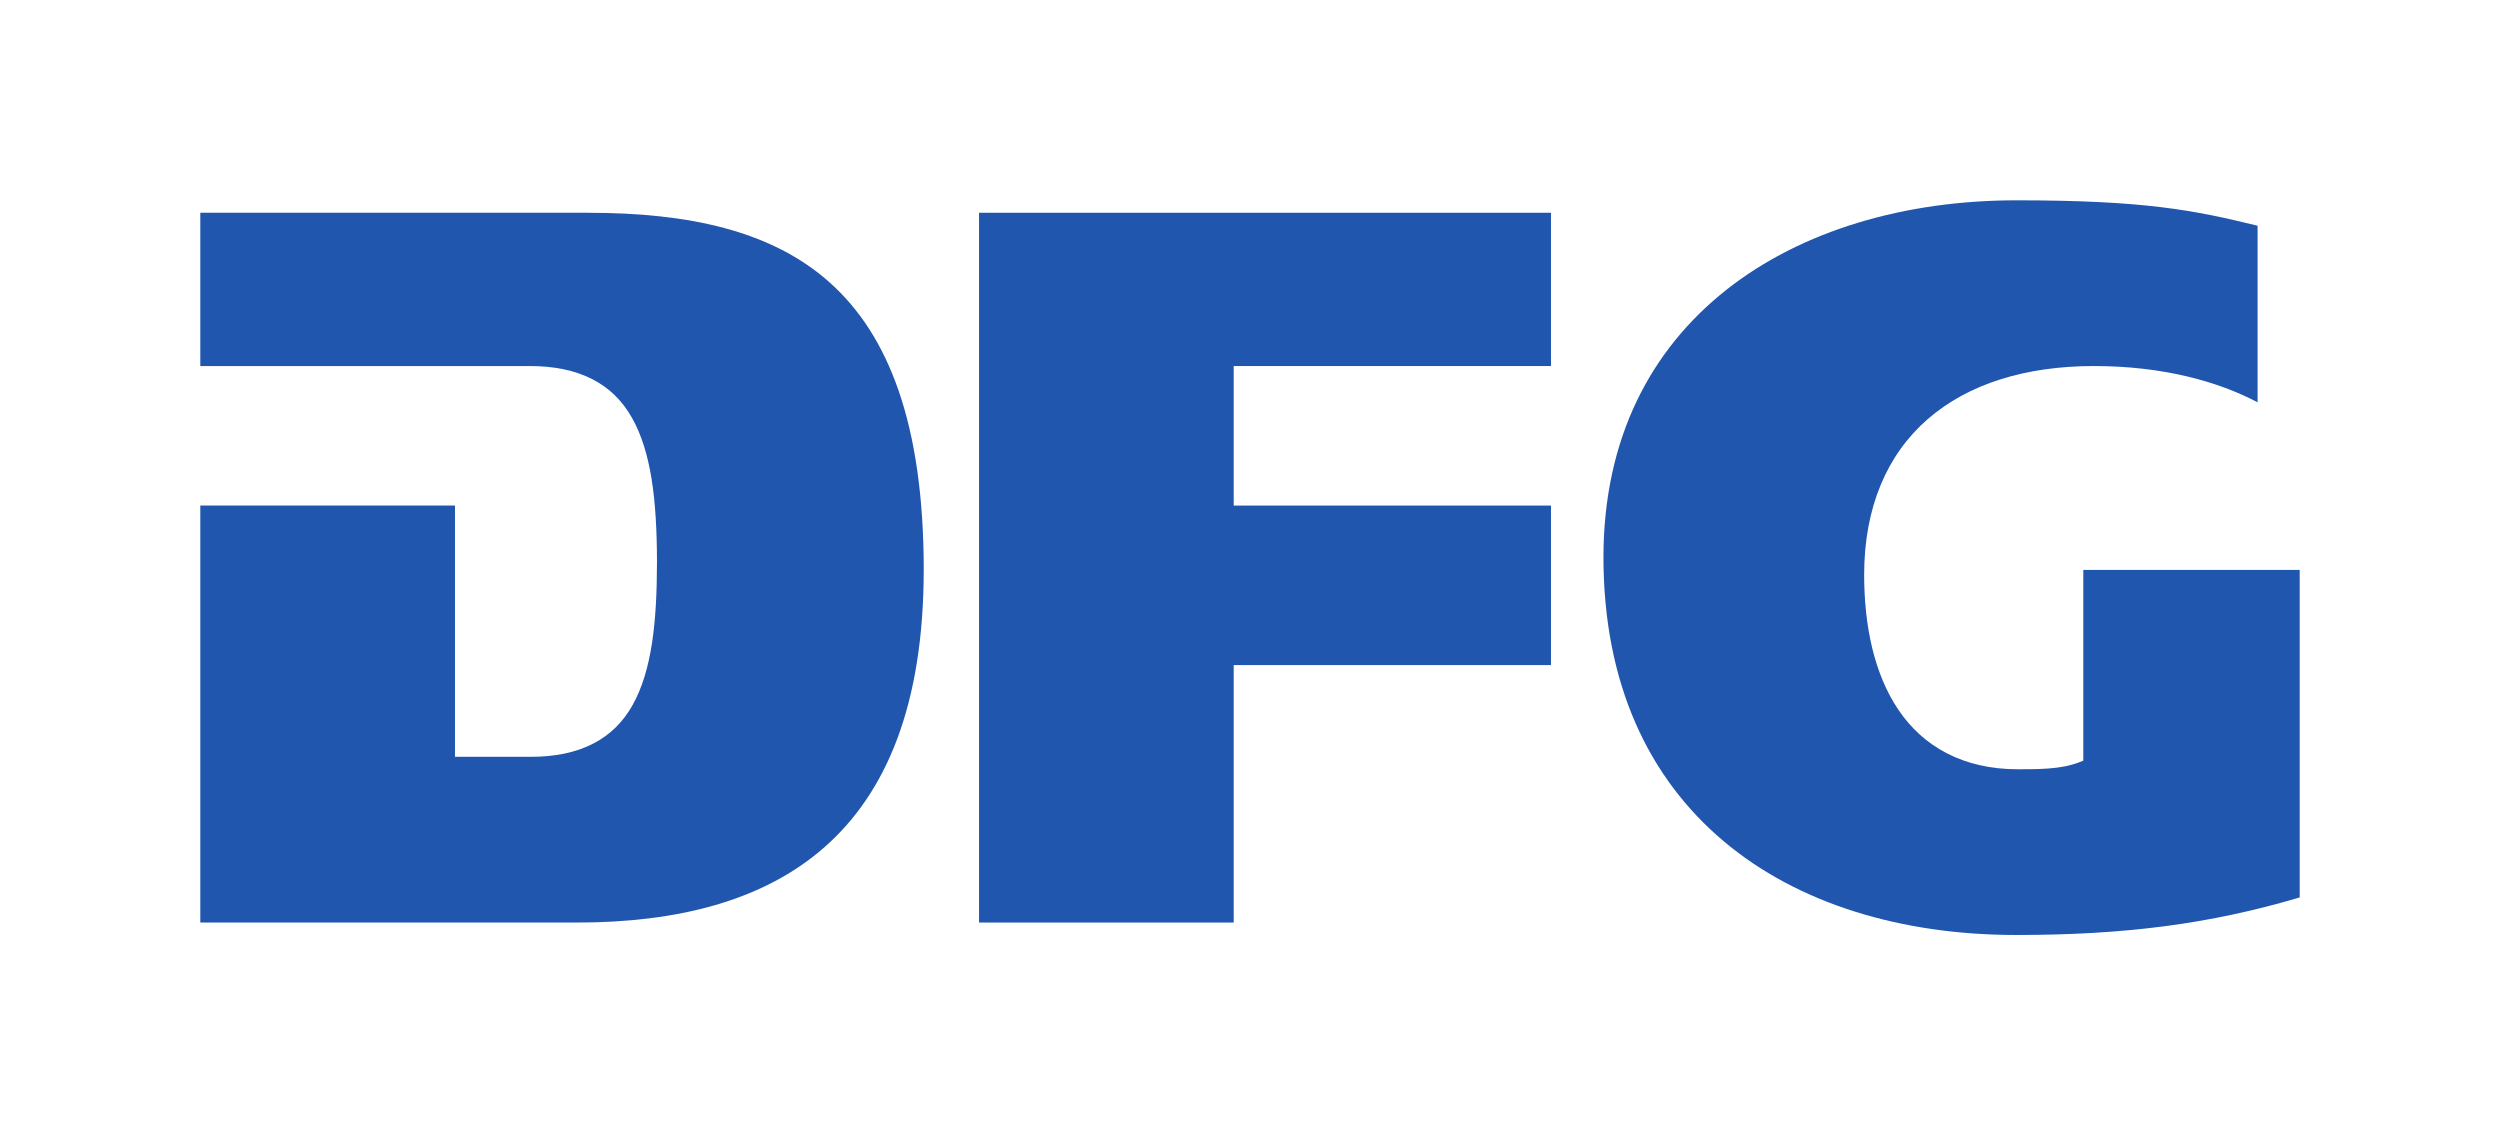
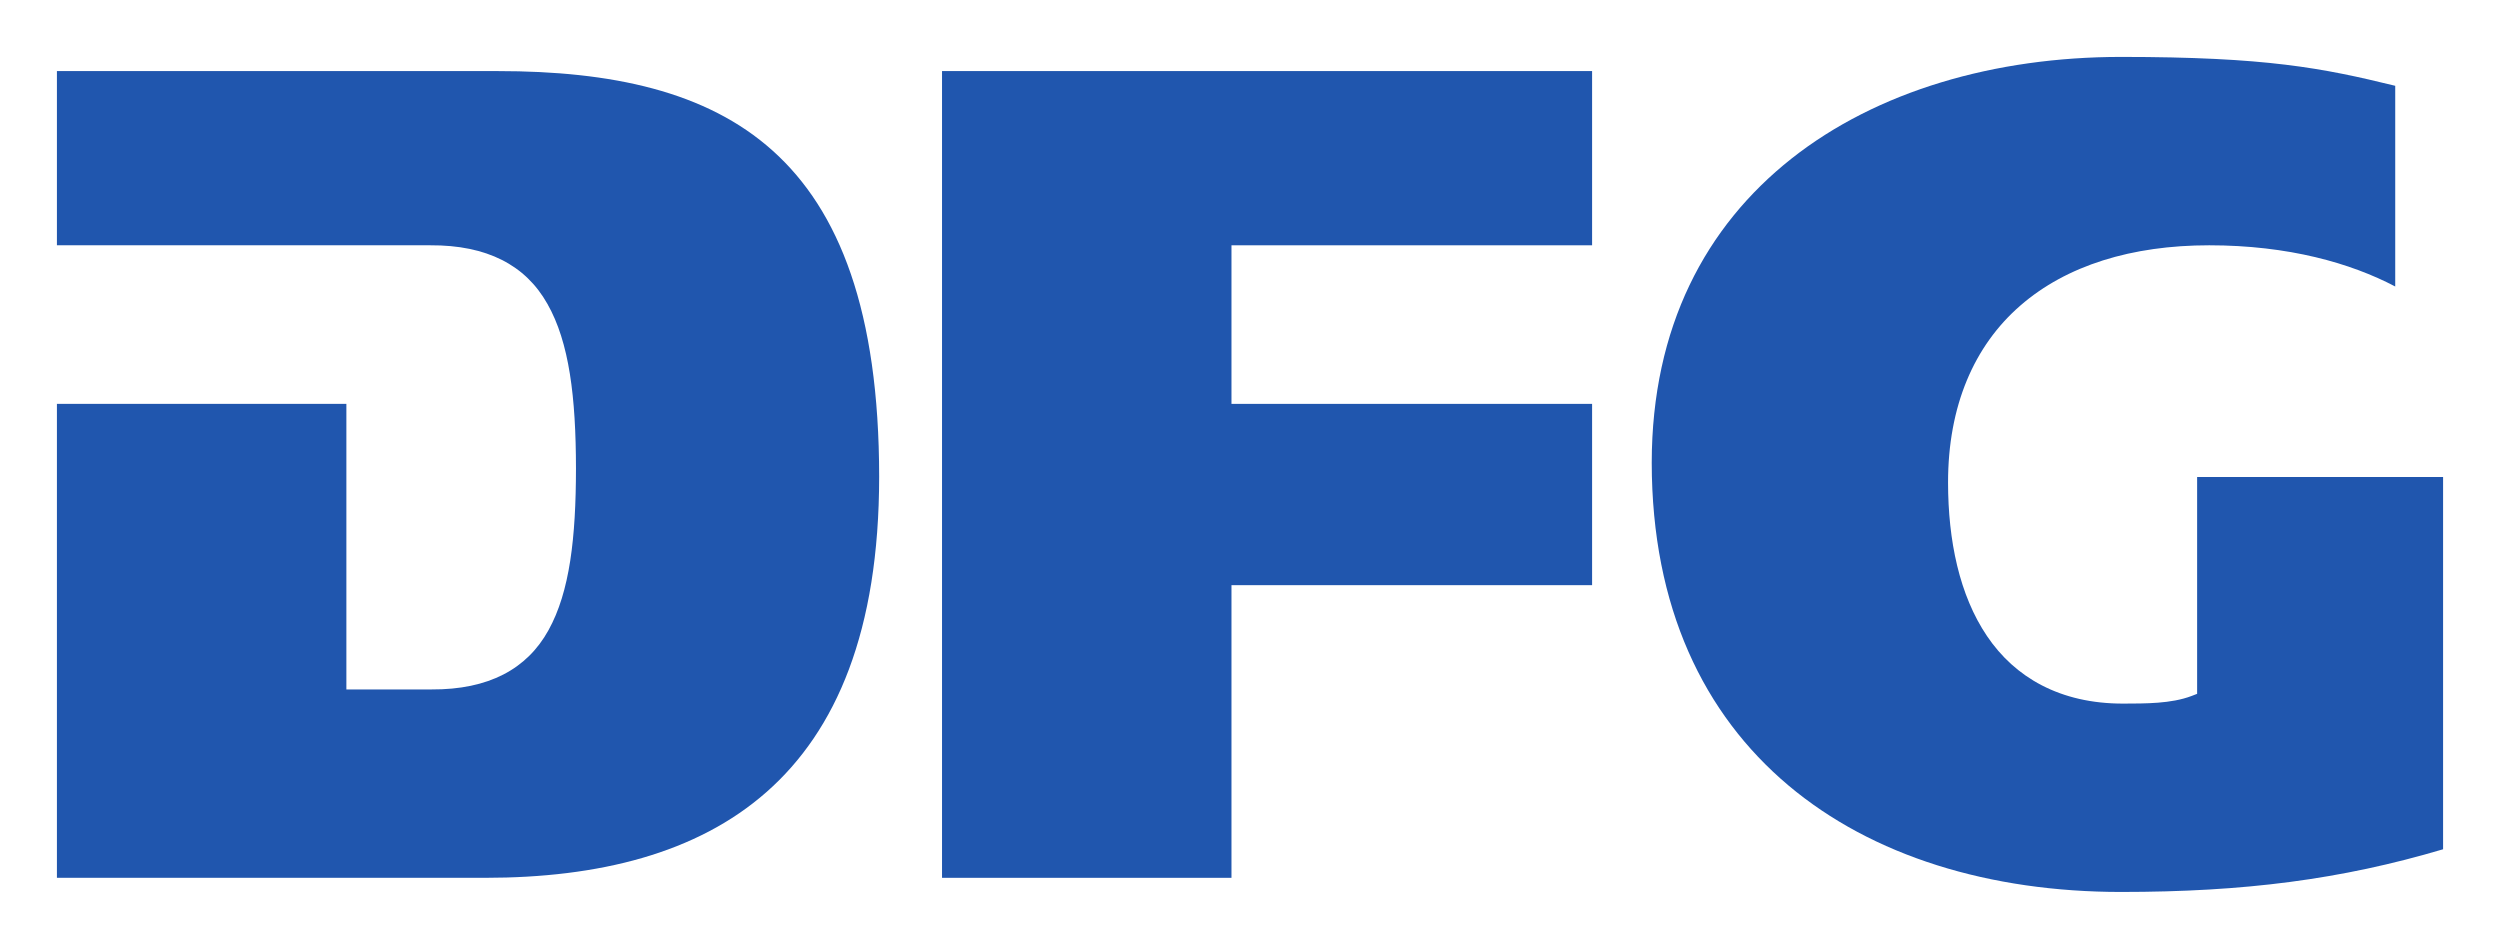
- <svg xmlns="http://www.w3.org/2000/svg" width="124.807" height="56.677" id="svg2" version="1.1">
+ <svg xmlns="http://www.w3.org/2000/svg" width="439.229" height="166.709" id="svg2" version="1.1" viewBox="0 0 109.807 41.677">
  <defs id="defs4">
    <clipPath id="clipPath26" clipPathUnits="userSpaceOnUse">
      <path id="path28" d="M 0,0 H 2537 V 323.707 H 0 Z" />
    </clipPath>
  </defs>
-   <g id="layer1" transform="translate(-217.1518,-679.6708)">
+   <g id="layer1" transform="translate(-224.6518,-687.1709)">
    <g id="g22" transform="matrix(0.125,0,0,-0.125,227.1518,729.7367)">
      <g clip-path="url(#clipPath26)" id="g24">
        <path id="path30" style="fill:#2056ae;fill-opacity:1;fill-rule:nonzero;stroke:none" d="m 0,32.078 h 150.48 c 39.79,0 74.36,8.547 98.872,30.156 24.511,21.605 39.539,56.528 39.57,110.754 -0.02,58.242 -14.043,93.614 -37.383,114.559 -23.34,20.969 -56.758,28.008 -96.637,28 v 0.008 H 0 v -61.219 h 131.199 c 19.879,0.105 33.469,-6.945 41.149,-20.586 7.703,-13.535 10.011,-32.793 10.039,-57.859 -0.028,-24.231 -2.137,-43.274 -9.668,-56.821 -7.52,-13.621 -21.02,-20.918 -41.117,-20.8 H 101.711 V 198.613 H 0 V 32.078" />
        <path id="path32" style="fill:#2056ae;fill-opacity:1;fill-rule:nonzero;stroke:none" d="M 311.012,32.078 H 412.719 V 134.91 h 126.715 v 63.703 H 412.719 v 55.723 h 126.715 v 61.219 H 311.012 V 32.078" />
        <path id="path34" style="fill:#2056ae;fill-opacity:1;fill-rule:nonzero;stroke:none" d="m 609.473,284.773 c -30.047,-23.769 -49.043,-59.109 -49.082,-106.812 0.039,-50.918 18.32,-88.352 47.949,-113.352 29.648,-24.992 70.918,-37.5 116.992,-37.5 43.152,0.008 77.246,4.355 113.125,15 V 172.91 H 752.031 V 96.727 l -1.914,-0.742 c -7.265,-2.77 -16.328,-2.656 -23.984,-2.691 -22.285,-0.062 -38.164,9.258 -47.91,23.699 -9.766,14.426 -13.692,33.645 -13.711,53.926 -0.02,26.965 9.14,48.086 25.371,62.207 16.222,14.129 39.172,21.211 66.387,21.211 27.832,0 49.765,-6.262 65.371,-14.481 v 70.524 c -25.703,6.281 -45.262,10.129 -96.309,10.148 h -0.019 c -44.454,0 -85.782,-12.011 -115.84,-35.754" />
      </g>
    </g>
  </g>
</svg>
